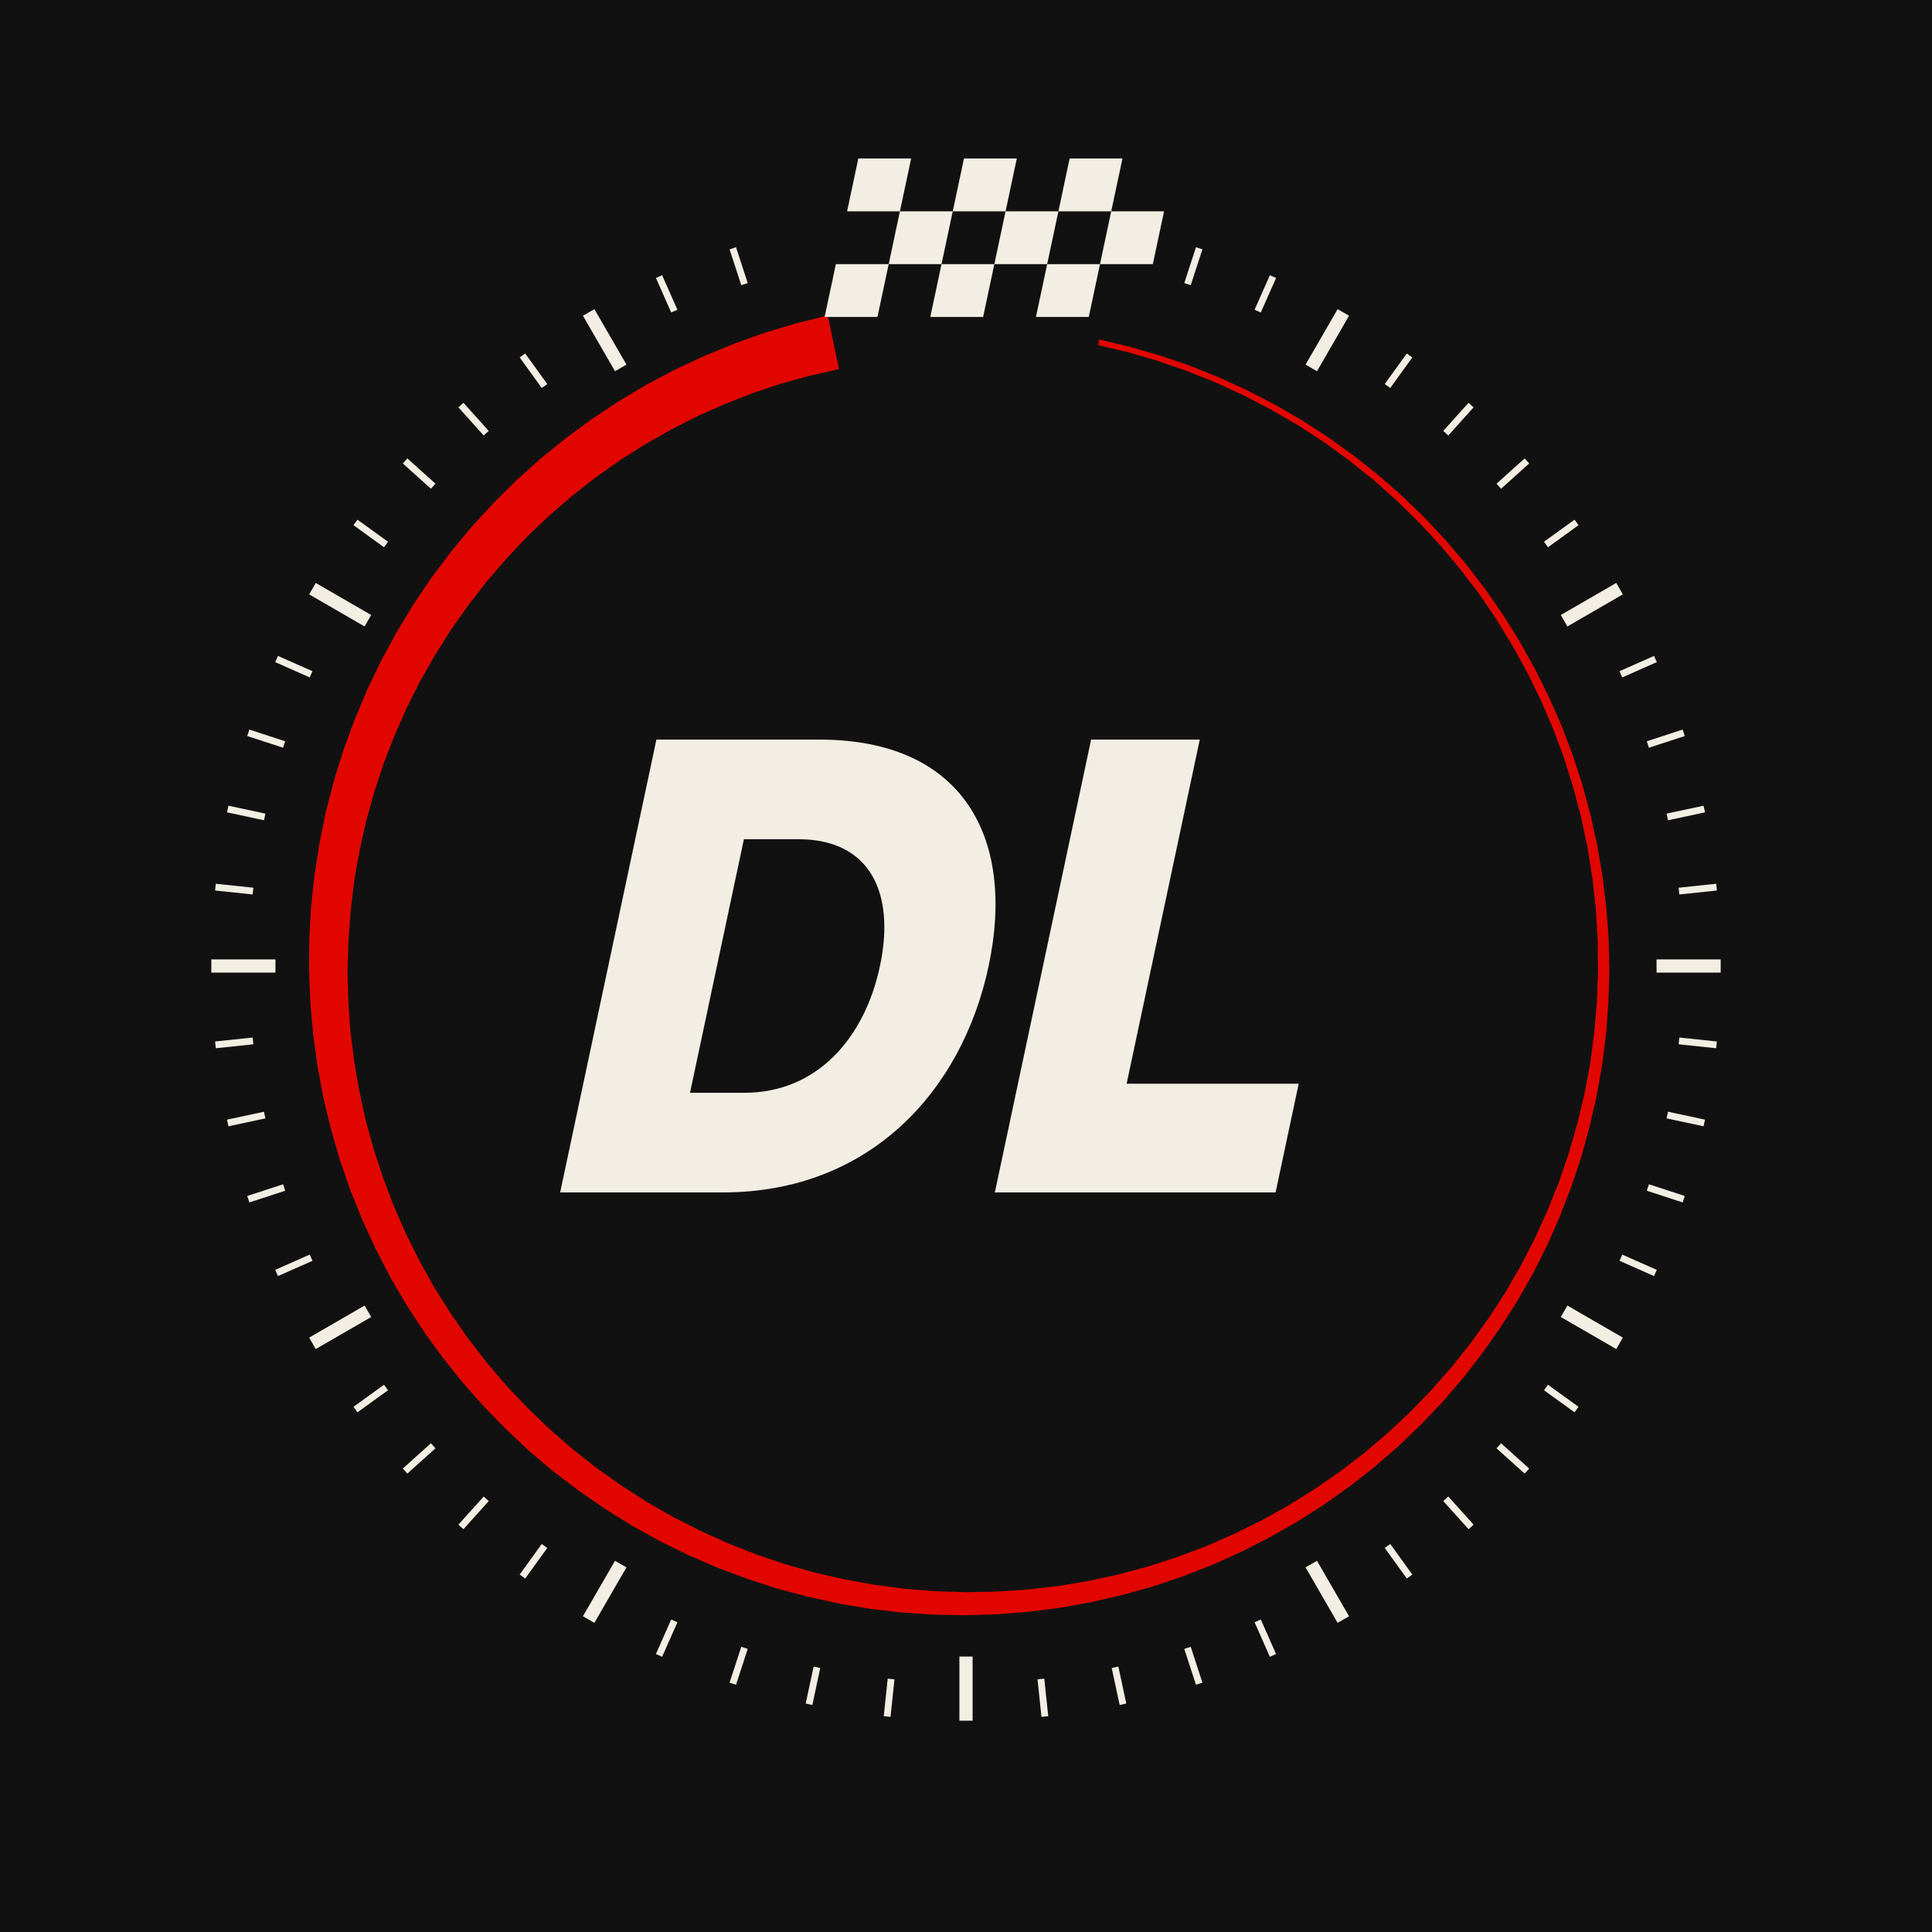
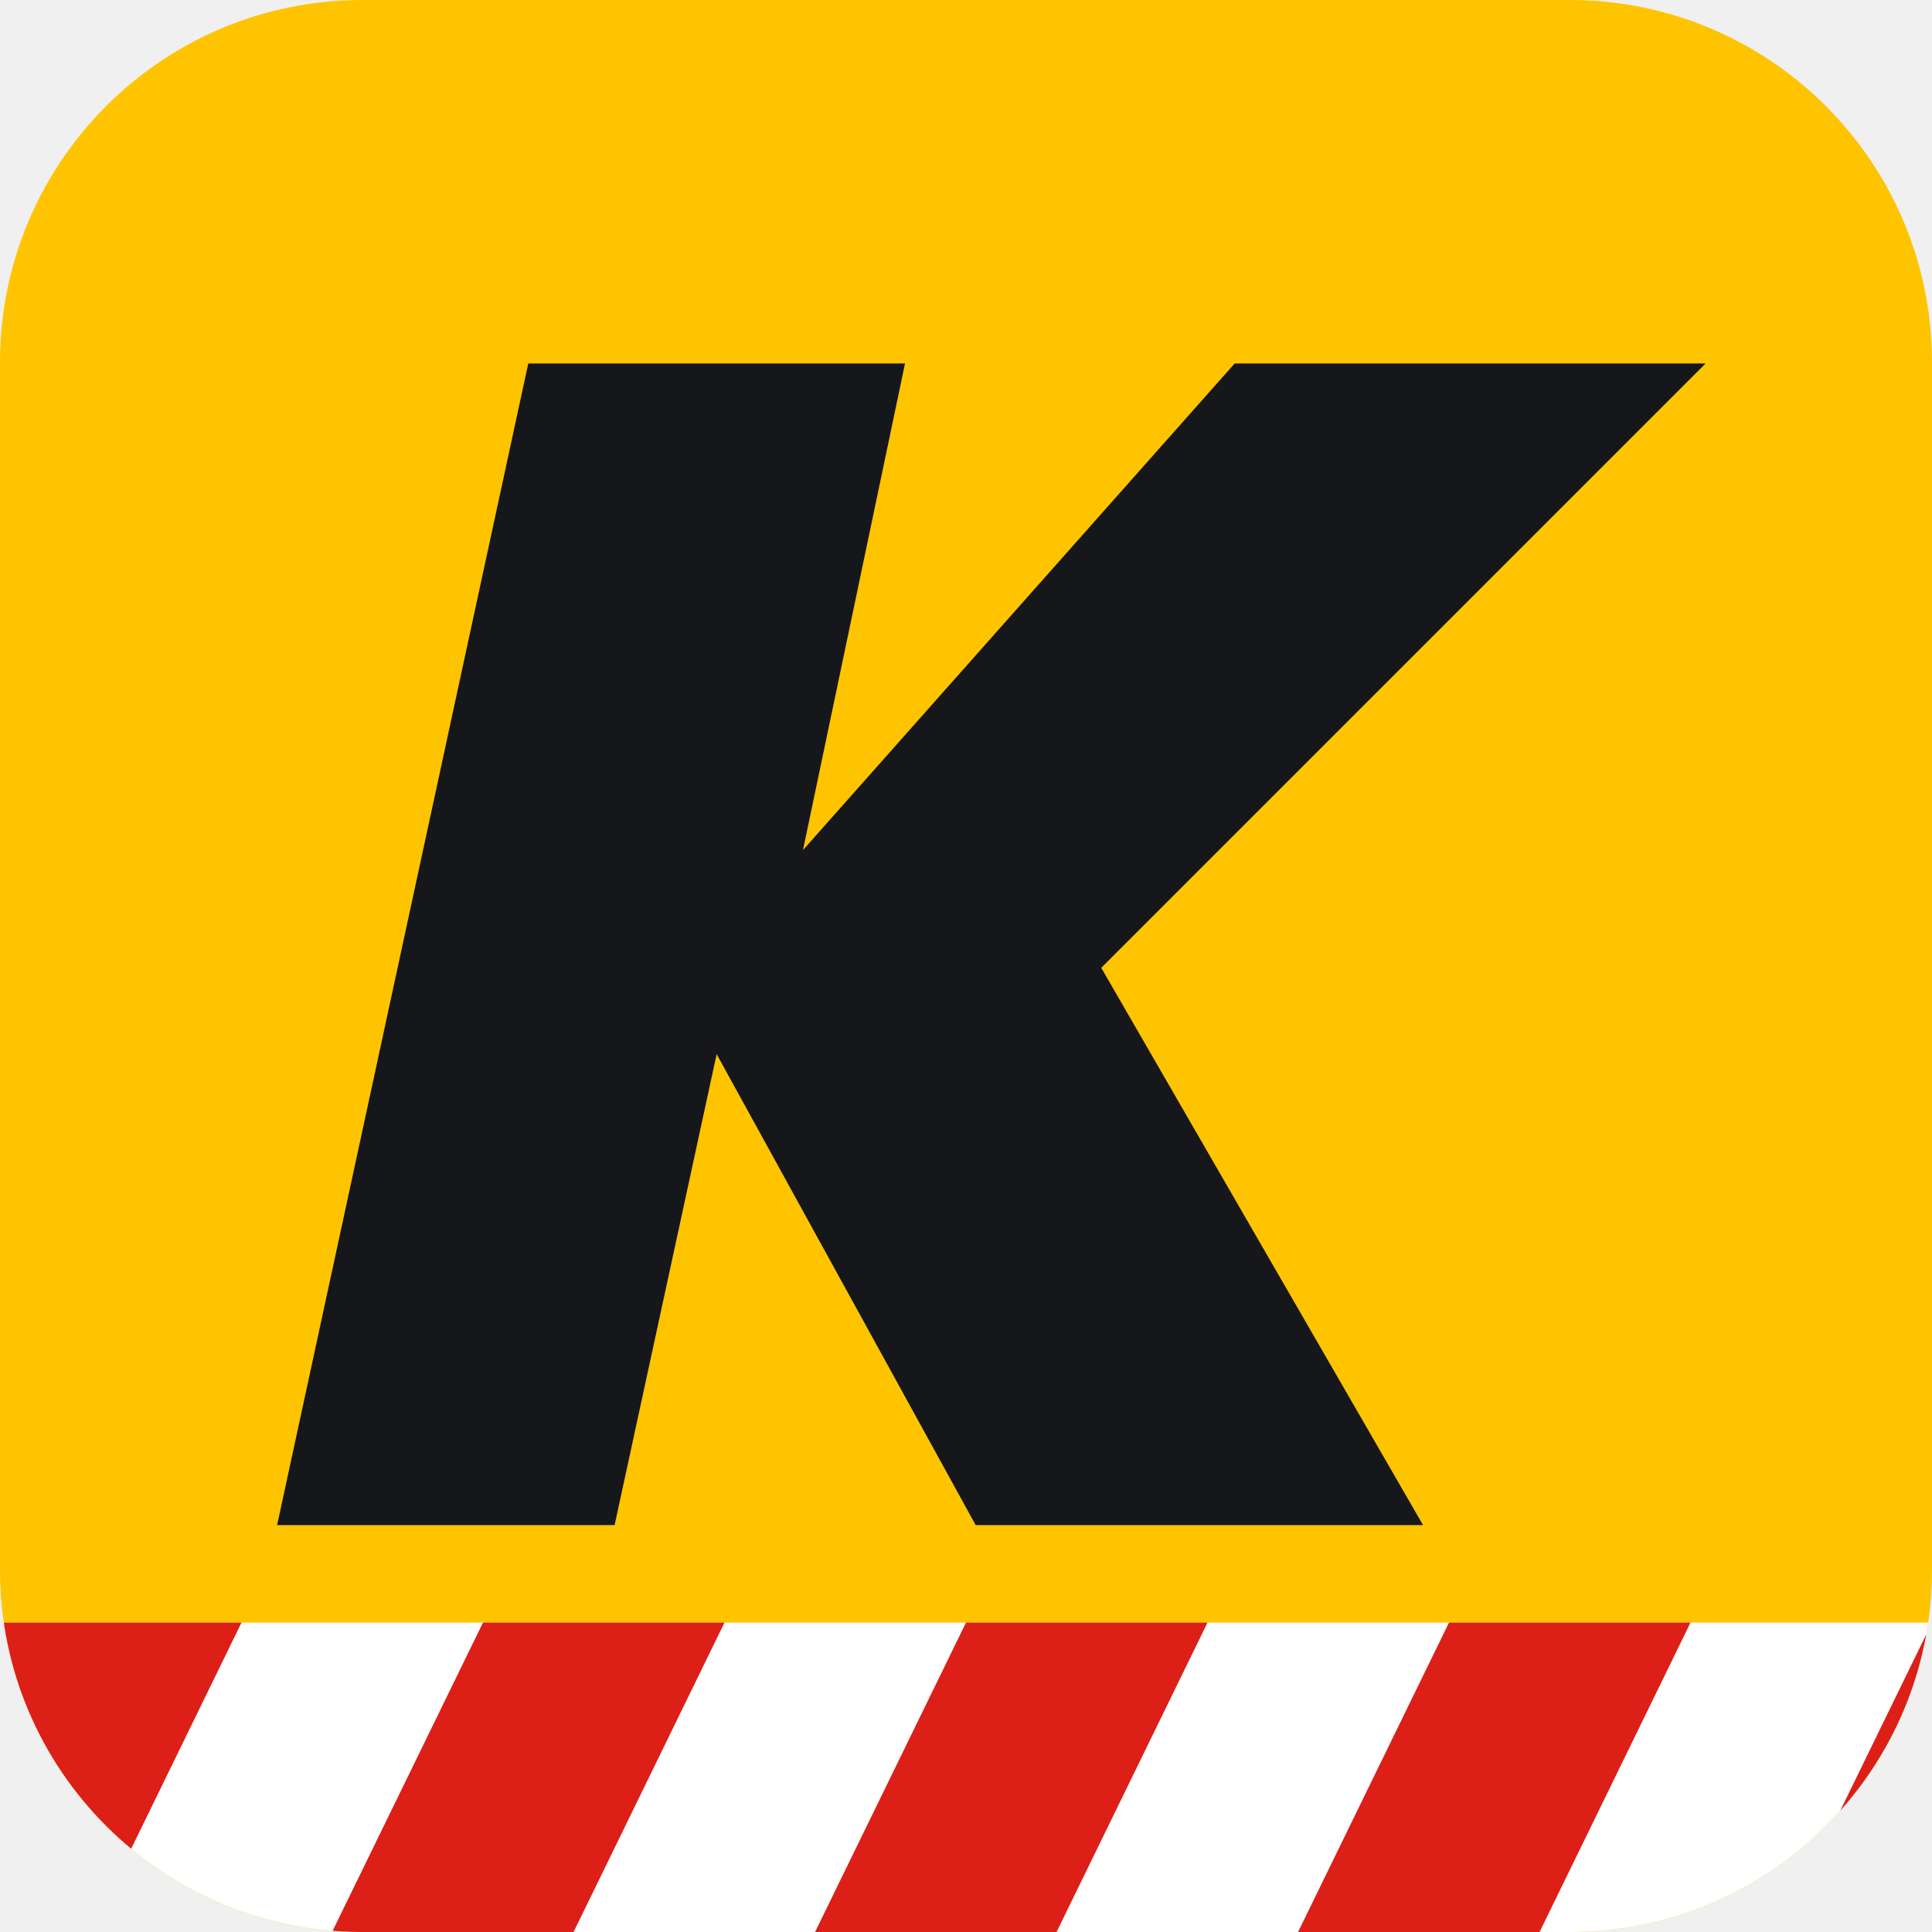
- <svg xmlns="http://www.w3.org/2000/svg" viewBox="0 0 1024 1024" width="1024" height="1024">
-   <rect width="1024" height="1024" fill="#111111" />
-   <line x1="635.6" y1="131.6" x2="629.4" y2="150.6" stroke="#F3EEE3" stroke-width="3.6" stroke-linecap="butt" />
-   <line x1="674.7" y1="146.6" x2="666.6" y2="164.9" stroke="#F3EEE3" stroke-width="3.6" stroke-linecap="butt" />
-   <line x1="712.0" y1="165.6" x2="695.0" y2="195.0" stroke="#F3EEE3" stroke-width="7" stroke-linecap="butt" />
-   <line x1="747.1" y1="188.4" x2="735.4" y2="204.6" stroke="#F3EEE3" stroke-width="3.6" stroke-linecap="butt" />
-   <line x1="779.7" y1="214.7" x2="766.3" y2="229.6" stroke="#F3EEE3" stroke-width="3.6" stroke-linecap="butt" />
-   <line x1="809.3" y1="244.3" x2="794.4" y2="257.7" stroke="#F3EEE3" stroke-width="3.6" stroke-linecap="butt" />
-   <line x1="835.6" y1="276.9" x2="819.4" y2="288.6" stroke="#F3EEE3" stroke-width="3.6" stroke-linecap="butt" />
-   <line x1="858.4" y1="312.0" x2="829.0" y2="329.0" stroke="#F3EEE3" stroke-width="7" stroke-linecap="butt" />
-   <line x1="877.4" y1="349.3" x2="859.1" y2="357.4" stroke="#F3EEE3" stroke-width="3.6" stroke-linecap="butt" />
-   <line x1="892.4" y1="388.4" x2="873.4" y2="394.6" stroke="#F3EEE3" stroke-width="3.6" stroke-linecap="butt" />
-   <line x1="903.3" y1="428.8" x2="883.7" y2="433.0" stroke="#F3EEE3" stroke-width="3.6" stroke-linecap="butt" />
-   <line x1="909.8" y1="470.2" x2="889.9" y2="472.3" stroke="#F3EEE3" stroke-width="3.6" stroke-linecap="butt" />
-   <line x1="912.0" y1="512.0" x2="878.0" y2="512.0" stroke="#F3EEE3" stroke-width="7" stroke-linecap="butt" />
-   <line x1="909.8" y1="553.8" x2="889.9" y2="551.7" stroke="#F3EEE3" stroke-width="3.6" stroke-linecap="butt" />
-   <line x1="903.3" y1="595.2" x2="883.7" y2="591.0" stroke="#F3EEE3" stroke-width="3.6" stroke-linecap="butt" />
-   <line x1="892.4" y1="635.6" x2="873.4" y2="629.4" stroke="#F3EEE3" stroke-width="3.6" stroke-linecap="butt" />
-   <line x1="877.4" y1="674.7" x2="859.1" y2="666.6" stroke="#F3EEE3" stroke-width="3.6" stroke-linecap="butt" />
-   <line x1="858.4" y1="712.0" x2="829.0" y2="695.0" stroke="#F3EEE3" stroke-width="7" stroke-linecap="butt" />
-   <line x1="835.6" y1="747.1" x2="819.4" y2="735.4" stroke="#F3EEE3" stroke-width="3.6" stroke-linecap="butt" />
-   <line x1="809.3" y1="779.7" x2="794.4" y2="766.3" stroke="#F3EEE3" stroke-width="3.6" stroke-linecap="butt" />
-   <line x1="779.7" y1="809.3" x2="766.3" y2="794.4" stroke="#F3EEE3" stroke-width="3.6" stroke-linecap="butt" />
-   <line x1="747.1" y1="835.6" x2="735.4" y2="819.4" stroke="#F3EEE3" stroke-width="3.6" stroke-linecap="butt" />
-   <line x1="712.0" y1="858.4" x2="695.0" y2="829.0" stroke="#F3EEE3" stroke-width="7" stroke-linecap="butt" />
-   <line x1="674.7" y1="877.4" x2="666.6" y2="859.1" stroke="#F3EEE3" stroke-width="3.6" stroke-linecap="butt" />
-   <line x1="635.6" y1="892.4" x2="629.4" y2="873.4" stroke="#F3EEE3" stroke-width="3.6" stroke-linecap="butt" />
-   <line x1="595.2" y1="903.3" x2="591.0" y2="883.7" stroke="#F3EEE3" stroke-width="3.6" stroke-linecap="butt" />
-   <line x1="553.8" y1="909.8" x2="551.7" y2="889.9" stroke="#F3EEE3" stroke-width="3.6" stroke-linecap="butt" />
-   <line x1="512.0" y1="912.0" x2="512.0" y2="878.0" stroke="#F3EEE3" stroke-width="7" stroke-linecap="butt" />
-   <line x1="470.2" y1="909.8" x2="472.3" y2="889.9" stroke="#F3EEE3" stroke-width="3.6" stroke-linecap="butt" />
-   <line x1="428.8" y1="903.3" x2="433.0" y2="883.7" stroke="#F3EEE3" stroke-width="3.6" stroke-linecap="butt" />
-   <line x1="388.4" y1="892.4" x2="394.6" y2="873.4" stroke="#F3EEE3" stroke-width="3.6" stroke-linecap="butt" />
-   <line x1="349.3" y1="877.4" x2="357.4" y2="859.1" stroke="#F3EEE3" stroke-width="3.6" stroke-linecap="butt" />
-   <line x1="312.0" y1="858.4" x2="329.0" y2="829.0" stroke="#F3EEE3" stroke-width="7" stroke-linecap="butt" />
-   <line x1="276.9" y1="835.6" x2="288.6" y2="819.4" stroke="#F3EEE3" stroke-width="3.6" stroke-linecap="butt" />
-   <line x1="244.3" y1="809.3" x2="257.7" y2="794.4" stroke="#F3EEE3" stroke-width="3.6" stroke-linecap="butt" />
-   <line x1="214.7" y1="779.7" x2="229.6" y2="766.3" stroke="#F3EEE3" stroke-width="3.6" stroke-linecap="butt" />
-   <line x1="188.4" y1="747.1" x2="204.6" y2="735.4" stroke="#F3EEE3" stroke-width="3.6" stroke-linecap="butt" />
-   <line x1="165.6" y1="712.0" x2="195.0" y2="695.0" stroke="#F3EEE3" stroke-width="7" stroke-linecap="butt" />
-   <line x1="146.6" y1="674.7" x2="164.9" y2="666.6" stroke="#F3EEE3" stroke-width="3.6" stroke-linecap="butt" />
-   <line x1="131.6" y1="635.6" x2="150.6" y2="629.4" stroke="#F3EEE3" stroke-width="3.6" stroke-linecap="butt" />
-   <line x1="120.7" y1="595.2" x2="140.3" y2="591.0" stroke="#F3EEE3" stroke-width="3.6" stroke-linecap="butt" />
-   <line x1="114.2" y1="553.8" x2="134.1" y2="551.7" stroke="#F3EEE3" stroke-width="3.6" stroke-linecap="butt" />
-   <line x1="112.0" y1="512.0" x2="146.0" y2="512.0" stroke="#F3EEE3" stroke-width="7" stroke-linecap="butt" />
-   <line x1="114.2" y1="470.2" x2="134.1" y2="472.3" stroke="#F3EEE3" stroke-width="3.6" stroke-linecap="butt" />
-   <line x1="120.7" y1="428.8" x2="140.3" y2="433.0" stroke="#F3EEE3" stroke-width="3.6" stroke-linecap="butt" />
-   <line x1="131.6" y1="388.4" x2="150.6" y2="394.6" stroke="#F3EEE3" stroke-width="3.6" stroke-linecap="butt" />
-   <line x1="146.6" y1="349.3" x2="164.9" y2="357.4" stroke="#F3EEE3" stroke-width="3.6" stroke-linecap="butt" />
-   <line x1="165.6" y1="312.0" x2="195.0" y2="329.0" stroke="#F3EEE3" stroke-width="7" stroke-linecap="butt" />
-   <line x1="188.4" y1="276.9" x2="204.6" y2="288.6" stroke="#F3EEE3" stroke-width="3.6" stroke-linecap="butt" />
-   <line x1="214.7" y1="244.3" x2="229.6" y2="257.7" stroke="#F3EEE3" stroke-width="3.6" stroke-linecap="butt" />
-   <line x1="244.3" y1="214.7" x2="257.7" y2="229.6" stroke="#F3EEE3" stroke-width="3.6" stroke-linecap="butt" />
-   <line x1="276.9" y1="188.4" x2="288.6" y2="204.6" stroke="#F3EEE3" stroke-width="3.6" stroke-linecap="butt" />
-   <line x1="312.0" y1="165.6" x2="329.0" y2="195.0" stroke="#F3EEE3" stroke-width="7" stroke-linecap="butt" />
-   <line x1="349.3" y1="146.6" x2="357.4" y2="164.9" stroke="#F3EEE3" stroke-width="3.6" stroke-linecap="butt" />
-   <line x1="388.4" y1="131.6" x2="394.6" y2="150.6" stroke="#F3EEE3" stroke-width="3.6" stroke-linecap="butt" />
-   <path d="M582.6 179.9 L598.7 183.8 L614.7 188.4 L630.4 193.7 L645.8 199.9 L660.9 206.8 L675.6 214.4 L690.0 222.7 L703.9 231.7 L717.4 241.4 L730.4 251.7 L742.9 262.6 L754.9 274.2 L766.2 286.3 L777.0 298.9 L787.1 312.1 L796.6 325.8 L805.4 339.9 L813.5 354.4 L820.9 369.3 L827.6 384.5 L833.5 400.0 L838.7 415.9 L843.0 431.9 L846.6 448.2 L849.4 464.6 L851.4 481.1 L852.6 497.7 L853.0 514.4 L852.5 531.0 L851.3 547.7 L849.2 564.2 L846.3 580.6 L842.6 596.9 L838.2 613.0 L832.9 628.8 L826.9 644.4 L820.2 659.7 L812.7 674.6 L804.5 689.1 L795.5 703.2 L785.9 716.9 L775.7 730.1 L764.8 742.8 L753.3 754.9 L741.2 766.5 L728.5 777.5 L715.4 787.8 L701.7 797.5 L687.6 806.5 L673.0 814.8 L658.1 822.4 L642.8 829.3 L627.2 835.4 L611.3 840.8 L595.1 845.3 L578.7 849.1 L562.2 852.1 L545.6 854.2 L528.8 855.6 L512.0 856.1 L495.2 855.8 L478.4 854.7 L461.7 852.8 L445.1 850.0 L428.6 846.4 L412.3 842.1 L396.3 836.9 L380.5 831.0 L365.0 824.3 L349.9 816.9 L335.1 808.7 L320.8 799.8 L306.9 790.2 L293.4 780.0 L280.5 769.1 L268.2 757.5 L256.4 745.4 L245.2 732.7 L234.6 719.5 L224.7 705.8 L215.4 691.6 L206.9 677.0 L199.1 661.9 L192.0 646.5 L185.7 630.8 L180.1 614.7 L175.4 598.4 L171.4 581.9 L168.3 565.2 L166.0 548.4 L164.5 531.4 L163.8 514.4 L163.9 497.4 L164.9 480.4 L166.7 463.5 L169.4 446.6 L172.8 429.9 L177.1 413.4 L182.2 397.1 L188.1 381.1 L194.7 365.4 L202.1 350.0 L210.3 335.0 L219.1 320.4 L228.7 306.2 L239.0 292.5 L249.9 279.3 L261.5 266.7 L273.7 254.6 L286.4 243.2 L299.7 232.4 L313.6 222.2 L327.9 212.7 L342.6 203.9 L357.8 195.9 L373.4 188.6 L389.3 182.1 L405.5 176.3 L422.0 171.4 L438.7 167.2 L444.7 195.6 L429.3 199.1 L414.1 203.3 L399.1 208.3 L384.3 214.1 L369.8 220.5 L355.7 227.7 L341.9 235.5 L328.5 244.0 L315.5 253.2 L303.0 263.0 L291.0 273.4 L279.5 284.3 L268.6 295.9 L258.2 307.9 L248.4 320.5 L239.2 333.5 L230.7 347.0 L222.8 360.8 L215.6 375.1 L209.2 389.6 L203.4 404.5 L198.4 419.7 L194.1 435.1 L190.6 450.7 L187.8 466.4 L185.9 482.3 L184.7 498.3 L184.2 514.3 L184.6 530.3 L185.7 546.3 L187.7 562.2 L190.4 578.0 L193.8 593.7 L198.1 609.2 L203.1 624.4 L208.8 639.4 L215.3 654.2 L222.5 668.6 L230.3 682.6 L238.9 696.2 L248.1 709.4 L258.0 722.2 L268.4 734.4 L279.5 746.1 L291.1 757.3 L303.3 767.9 L316.0 777.9 L329.1 787.2 L342.7 796.0 L356.7 804.0 L371.1 811.3 L385.9 818.0 L400.9 823.9 L416.3 829.1 L431.8 833.5 L447.6 837.1 L463.6 840.0 L479.6 842.1 L495.8 843.4 L512.0 843.9 L528.2 843.6 L544.4 842.5 L560.5 840.7 L576.6 838.0 L592.4 834.6 L608.1 830.4 L623.6 825.4 L638.8 819.7 L653.7 813.2 L668.3 806.0 L682.6 798.1 L696.4 789.5 L709.8 780.3 L722.7 770.4 L735.2 759.8 L747.1 748.7 L758.4 737.0 L769.2 724.8 L779.4 712.0 L788.9 698.8 L797.8 685.1 L806.0 670.9 L813.5 656.4 L820.2 641.6 L826.3 626.4 L831.6 610.9 L836.1 595.2 L839.9 579.3 L842.9 563.2 L845.0 547.0 L846.4 530.7 L847.0 514.3 L846.8 498.0 L845.8 481.6 L844.0 465.3 L841.4 449.2 L838.0 433.1 L833.8 417.3 L828.9 401.6 L823.2 386.3 L816.7 371.2 L809.5 356.5 L801.6 342.1 L793.0 328.1 L783.8 314.5 L773.8 301.5 L763.3 288.9 L752.1 276.9 L740.4 265.4 L728.1 254.5 L715.3 244.2 L702.0 234.5 L688.2 225.5 L674.0 217.3 L659.5 209.7 L644.5 202.8 L629.3 196.7 L613.7 191.3 L598.0 186.7 L582.0 182.9Z" fill="#E10600" />
-   <g transform="translate(530.0 126) skewX(-12)">
-     <rect x="-84.0" y="-42.0" width="28.0" height="28.0" fill="#F3EEE3" />
-     <rect x="-28.0" y="-42.0" width="28.0" height="28.0" fill="#F3EEE3" />
-     <rect x="28.0" y="-42.0" width="28.0" height="28.0" fill="#F3EEE3" />
-     <rect x="-56.0" y="-14.0" width="28.0" height="28.0" fill="#F3EEE3" />
-     <rect x="0.0" y="-14.0" width="28.0" height="28.0" fill="#F3EEE3" />
-     <rect x="56.0" y="-14.0" width="28.0" height="28.0" fill="#F3EEE3" />
-     <rect x="-84.0" y="14.0" width="28.0" height="28.0" fill="#F3EEE3" />
-     <rect x="-28.0" y="14.0" width="28.0" height="28.0" fill="#F3EEE3" />
-     <rect x="28.0" y="14.0" width="28.0" height="28.0" fill="#F3EEE3" />
-   </g>
-   <g transform="translate(512 512) skewX(-12) translate(-512 -512)">
-     <path transform="translate(322.4 392.0) scale(2.4) " d="M0 0H36C68 0 84 22 84 50C84 78 68 100 36 100H0Z M24 22V78H36C52 78 60 66 60 50C60 34 52 22 36 22Z" fill="#F3EEE3" fill-rule="evenodd" />
-     <path transform="translate(552.8 392.0) scale(2.4) " d="M0 0H24V76H62V100H0Z" fill="#F3EEE3" fill-rule="evenodd" />
+ <svg xmlns="http://www.w3.org/2000/svg" viewBox="0 0 512 512">
+   <defs>
+     <clipPath id="c">
+       <rect width="512" height="512" rx="96" />
+     </clipPath>
+   </defs>
+   <g clip-path="url(#c)">
+     <rect width="512" height="512" fill="#ffc400" />
+     <g transform="translate(-16 -16) scale(1.04)">
+       <path d="M150 108h96l-26 124 110-124h120L296 262l82 142H264l-66-120-26 120H86z" fill="#15171b" />
+     </g>
+     <rect x="0" y="430" width="512" height="82" fill="#fff" />
+     <path d="M-40 512L0 430h64l-40 82z" fill="#dc1f17" />
+     <path d="M88 512L128 430h64l-40 82z" fill="#dc1f17" />
+     <path d="M216 512L256 430h64l-40 82z" fill="#dc1f17" />
+     <path d="M344 512L384 430h64l-40 82z" fill="#dc1f17" />
+     <path d="M472 512L512 430h64l-40 82z" fill="#dc1f17" />
  </g>
</svg>
